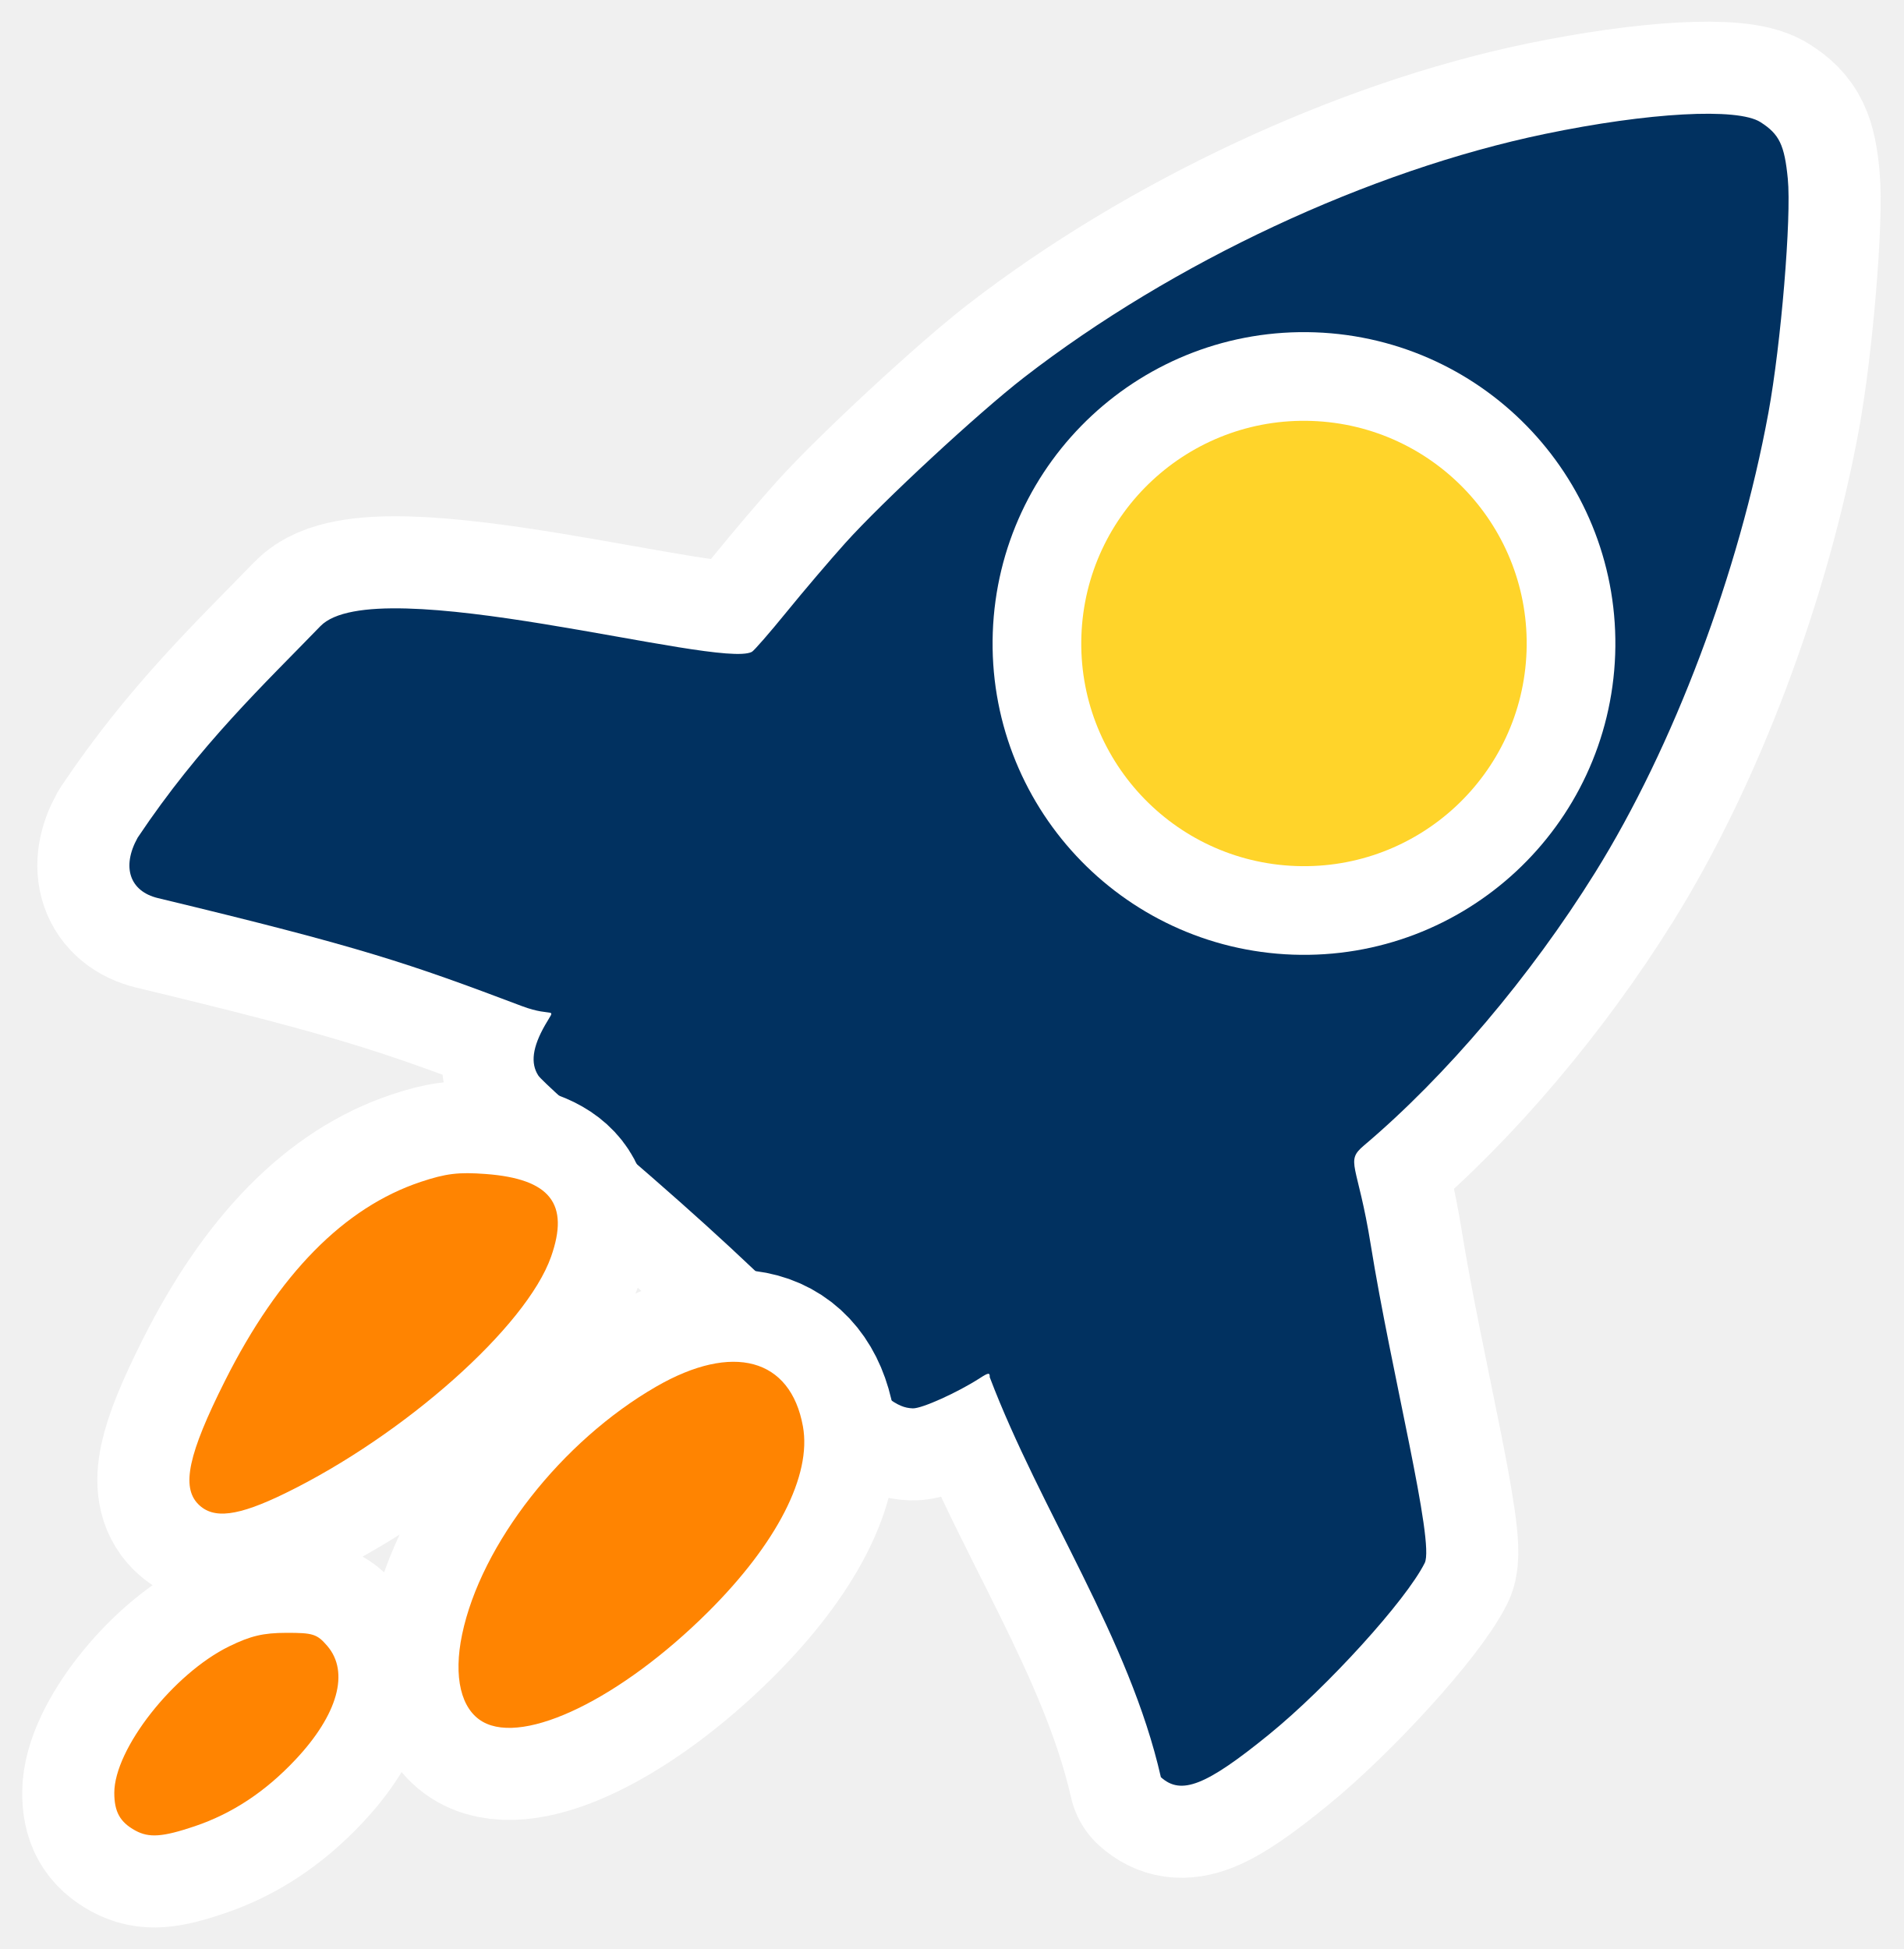
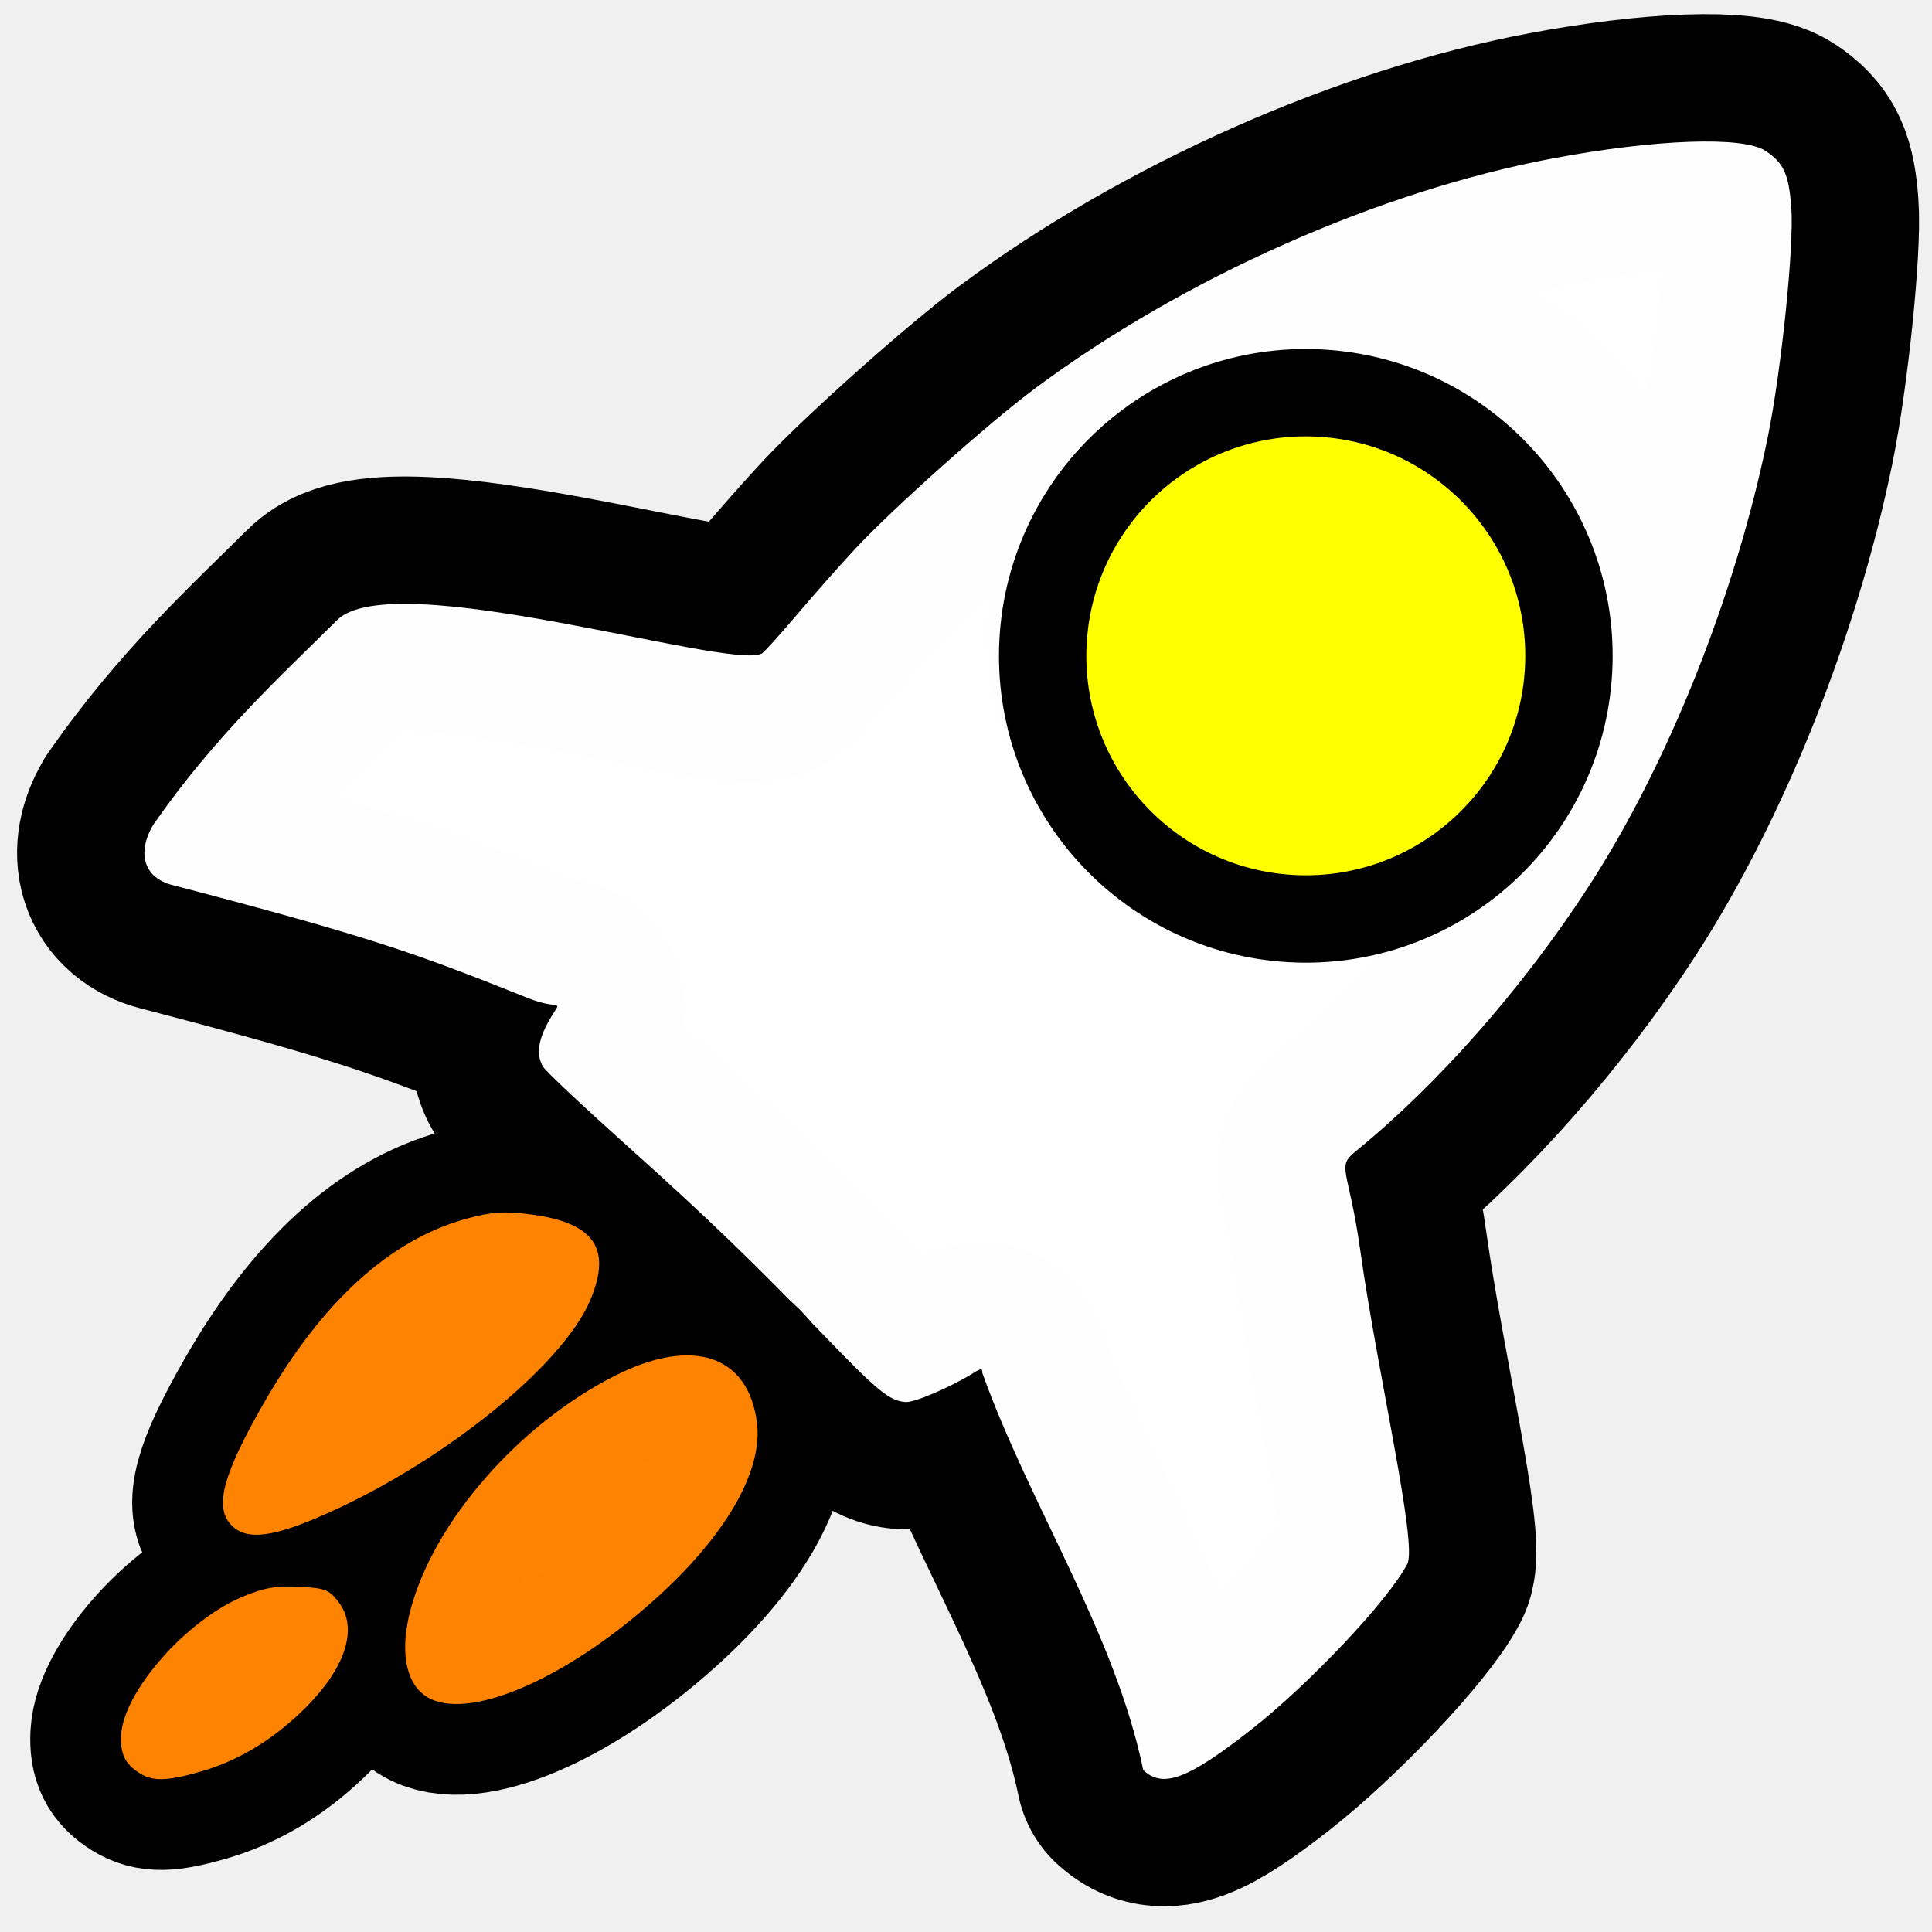
- <svg xmlns="http://www.w3.org/2000/svg" version="1.1" id="svg1" width="497" height="509" viewBox="0 0 497 509" xml:space="preserve">
+ <svg xmlns="http://www.w3.org/2000/svg" version="1.1" id="svg1" width="512" height="512" viewBox="0 0 512 512" xml:space="preserve">
  <defs id="defs1" />
  <g id="g1">
    <g id="g2" transform="translate(-34.19892,-179.3473)">
-       <path style="fill:#003160;fill-opacity:0.996;stroke:#ffffff;stroke-width:48.09;stroke-linecap:round;stroke-linejoin:round;stroke-dasharray:none;stroke-opacity:1;paint-order:stroke fill markers" d="m 337.337,643.473 c -8.217,-36.239 -31.518,-69.756 -44.688,-104.455 0.044,-1.245 -0.322,-1.213 -2.553,0.227 -5.865,3.785 -15.194,7.993 -17.535,7.909 -4.212,-0.15 -7.444,-2.653 -21.314,-16.512 -19.938,-19.922 -32.233,-31.313 -54.747,-50.721 -11.183,-9.64 -20.961,-18.497 -21.73,-19.682 -2.093,-3.227 -1.528,-7.433 1.774,-13.203 2.963,-5.178 2.384,-1.748 -6.071,-4.941 -29.502,-11.141 -41.71,-15.378 -95.024,-28.197 -7.363,-1.77 -9.561,-8.123 -5.306,-15.784 16.255,-24.334 33.3,-40.325 47.705,-55.224 14.478,-14.975 103.893,11.249 112.679,6.701 0.57,-0.295 4.657,-4.989 9.081,-10.43 4.424,-5.441 11.306,-13.526 15.293,-17.965 9.733,-10.836 34.778,-34.045 46.695,-43.27 38.846,-30.072 90.179,-54.069 136.065,-63.606 27.041,-5.621 50.256,-6.893 56.237,-3.083 4.928,3.139 6.283,5.944 7.149,14.79 0.982,10.041 -1.77,43.221 -5.072,61.163 -7.71,41.884 -24.77,87.149 -45.236,120.028 -16.872,27.104 -38.949,53.17 -60.385,71.296 -5,4.228 -1.638,4.573 1.794,25.955 5.307,33.067 16.761,77.706 14.088,83.062 -4.867,9.749 -25.417,32.387 -40.646,44.776 -16.462,13.391 -22.953,15.957 -28.251,11.168 z m 55.689,-252.206 c 18.321,-4.182 35.122,-17.337 44.481,-34.825 17.181,-32.106 4.912,-68.447 -26.819,-79.438 -8.019,-2.778 -21.986,-3.458 -30.947,-1.507 -22.111,4.814 -43.784,23.163 -51.723,43.79 -7.838,20.363 -4.655,40.669 8.77,55.952 13.376,15.228 33.999,21.105 56.239,16.028 z" id="path2" />
-       <path style="fill:#ff8400;fill-opacity:0.996;stroke:#ffffff;stroke-width:48.09;stroke-linecap:round;stroke-linejoin:round;stroke-dasharray:none;stroke-opacity:1;paint-order:stroke fill markers" d="m 69.534,657.409 c -3.983,-2.178 -5.489,-4.878 -5.489,-9.837 0,-11.458 15.434,-31.138 30.015,-38.272 5.573,-2.727 8.88,-3.509 14.902,-3.523 6.979,-0.017 8.029,0.318 10.686,3.403 5.879,6.829 2.783,17.93 -8.285,29.711 -7.89,8.398 -16.524,14.1 -26.376,17.418 -8.33,2.806 -11.872,3.058 -15.452,1.1 z m 90.737,-28.398 c -5.708,-3.241 -7.72,-11.732 -5.403,-22.806 4.94,-23.613 25.974,-50.476 50.686,-64.733 19.99,-11.533 35.084,-7.44 38.314,10.389 2.315,12.778 -6.776,30.561 -24.783,48.478 -22.648,22.535 -47.923,34.856 -58.815,28.671 z M 86.001,572.213 c -4.513,-4.513 -2.657,-13.133 6.947,-32.254 14.024,-27.922 31.136,-45.303 51.16,-51.967 6.559,-2.183 9.845,-2.578 16.955,-2.041 16.808,1.271 21.92,7.756 17.034,21.606 -6.447,18.273 -38.236,46.555 -69.441,61.781 -12.328,6.015 -18.704,6.824 -22.654,2.874 z" id="path2-23" />
-       <circle style="fill:#ffd42a;fill-opacity:1;stroke:#ffffff;stroke-width:46.313;stroke-linecap:round;stroke-linejoin:round;stroke-dasharray:none;stroke-opacity:1;paint-order:stroke fill markers" id="path3" cx="386.8" cy="333.883" r="58.157" transform="rotate(2.033925)" />
+       <path style="fill:#ffffff;fill-opacity:0.996;stroke:#000000;stroke-width:67.5;stroke-linecap:round;stroke-linejoin:round;stroke-dasharray:none;stroke-opacity:1;paint-order:stroke fill markers" d="m 337.176,648.449 c -7.516,-36.39 -30.166,-70.351 -42.664,-105.297 0.068,-1.244 -0.298,-1.219 -2.557,0.178 -5.937,3.671 -15.346,7.698 -17.685,7.57 -4.209,-0.231 -7.392,-2.796 -20.992,-16.92 -19.55,-20.303 -31.623,-31.929 -53.758,-51.768 -10.995,-9.854 -20.6,-18.898 -21.346,-20.098 -2.031,-3.266 -1.385,-7.461 2.028,-13.167 3.063,-5.12 2.417,-1.702 -5.974,-5.057 -29.281,-11.708 -41.405,-16.18 -94.462,-30.025 -7.328,-1.912 -9.403,-8.306 -5,-15.884 16.721,-24.016 34.072,-39.675 48.762,-54.293 14.764,-14.693 103.656,13.252 112.529,8.874 0.576,-0.284 4.752,-4.898 9.28,-10.253 4.528,-5.355 11.565,-13.305 15.637,-17.666 9.94,-10.647 35.428,-33.367 47.521,-42.361 39.419,-29.317 91.205,-52.319 137.267,-60.969 27.144,-5.098 50.379,-5.922 56.286,-1.997 4.866,3.234 6.167,6.064 6.862,14.925 0.788,10.058 -2.603,43.179 -6.252,61.053 -8.517,41.727 -26.447,86.655 -47.544,119.132 -17.391,26.773 -39.968,52.409 -61.75,70.117 -5.081,4.131 -1.726,4.541 1.293,25.985 4.668,33.163 15.259,78.015 12.483,83.318 -5.054,9.654 -26.037,31.89 -41.502,43.983 -16.717,13.071 -23.257,15.512 -28.461,10.621 z m 60.544,-251.084 c 18.398,-3.828 35.45,-16.656 45.145,-33.961 17.798,-31.769 6.232,-68.339 -25.281,-79.941 -7.964,-2.932 -21.915,-3.881 -30.912,-2.104 -22.199,4.386 -44.223,22.314 -52.559,42.783 -8.229,20.208 -5.439,40.572 7.689,56.111 13.08,15.483 33.586,21.757 55.919,17.11 z" id="path2" />
+       <path style="fill:#ff8400;fill-opacity:0.996;stroke:#000000;stroke-width:48.09;stroke-linecap:round;stroke-linejoin:round;stroke-dasharray:none;stroke-opacity:1;paint-order:stroke fill markers" d="m 71.243,649.29 c -3.86,-2.389 -5.219,-5.166 -4.953,-10.118 0.616,-11.442 17.085,-30.264 32.027,-36.604 5.712,-2.423 9.056,-3.026 15.07,-2.718 6.969,0.358 8,0.748 10.488,3.973 5.504,7.135 1.816,18.054 -9.869,29.223 -8.33,7.962 -17.258,13.192 -27.274,15.976 -8.469,2.355 -12.019,2.416 -15.489,0.268 z m 75.939,-20.348 c -5.526,-3.543 -7.078,-12.129 -4.17,-23.063 6.202,-23.313 28.649,-49.007 54.091,-61.916 20.58,-10.442 35.433,-5.544 37.701,12.433 1.625,12.884 -8.408,30.153 -27.351,47.077 -23.826,21.286 -49.726,32.231 -60.271,25.47 z m -51.892,-45.651 c -4.264,-4.749 -1.947,-13.257 8.669,-31.834 15.504,-27.128 33.525,-43.565 53.878,-49.143 6.667,-1.827 9.969,-2.046 17.04,-1.127 16.716,2.172 21.472,8.922 15.848,22.49 -7.419,17.9 -40.682,44.434 -72.66,57.961 -12.633,5.344 -19.044,5.809 -22.776,1.652 z" id="path2-23" />
+       <circle style="fill:#ffff00;fill-opacity:1;stroke:#000000;stroke-width:46.313;stroke-linecap:round;stroke-linejoin:round;stroke-dasharray:none;stroke-opacity:1;paint-order:stroke fill markers" id="path3" cx="399.022" cy="331.798" r="58.157" transform="rotate(3.139501)" />
    </g>
  </g>
</svg>
